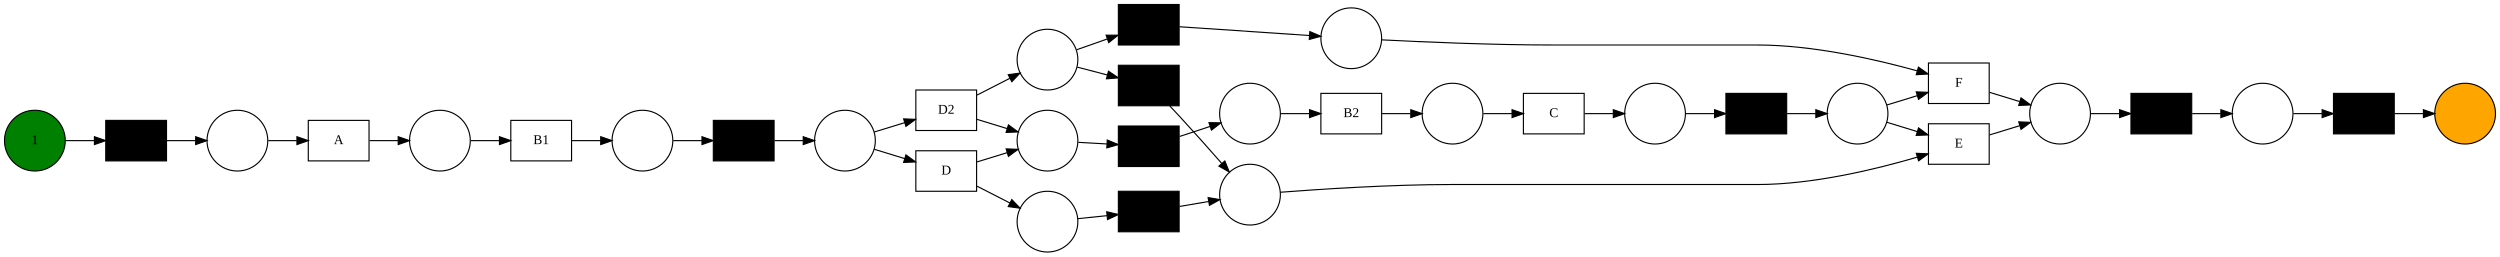
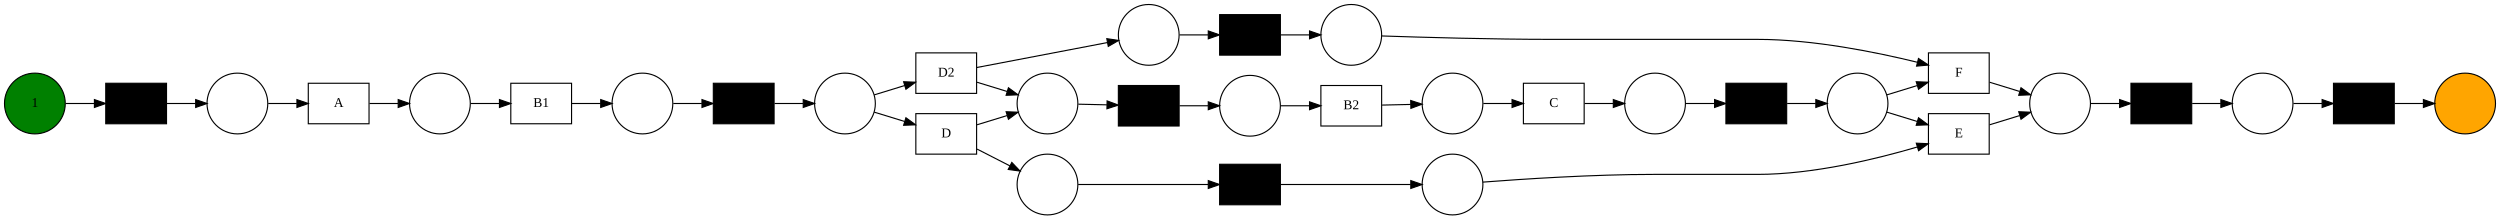
- <svg xmlns="http://www.w3.org/2000/svg" width="2222pt" height="228pt" viewBox="0.00 0.00 2222.00 228.00">
-   <g id="graph0" class="graph" transform="scale(1 1) rotate(0) translate(4 224)">
+ <svg xmlns="http://www.w3.org/2000/svg" width="2222pt" height="195pt" viewBox="0.00 0.00 2222.00 195.00">
+   <g id="graph0" class="graph" transform="scale(1 1) rotate(0) translate(4 191)">
    <g id="node1" class="node">
      <polygon fill="none" stroke="black" points="324,-117 270,-117 270,-81 324,-81 324,-117" />
      <text text-anchor="middle" x="297" y="-95.9" font-family="Times New Roman,serif" font-size="12.00">A</text>
    </g>
-     <g id="node25" class="node">
+     <g id="node24" class="node">
      <ellipse fill="none" stroke="black" cx="387" cy="-99" rx="27" ry="27" />
    </g>
-     <g id="edge1" class="edge">
+     <g id="edge5" class="edge">
      <path fill="none" stroke="black" d="M324.403,-99C332.393,-99 341.311,-99 349.824,-99" />
      <polygon fill="black" stroke="black" points="349.919,-102.5 359.919,-99 349.919,-95.5 349.919,-102.5" />
    </g>
    <g id="node2" class="node">
      <polygon fill="none" stroke="black" points="864,-144 810,-144 810,-108 864,-108 864,-144" />
      <text text-anchor="middle" x="837" y="-122.9" font-family="Times New Roman,serif" font-size="12.00">D2</text>
    </g>
    <g id="node22" class="node">
      <ellipse fill="none" stroke="black" cx="927" cy="-99" rx="27" ry="27" />
    </g>
-     <g id="edge7" class="edge">
+     <g id="edge8" class="edge">
      <path fill="none" stroke="black" d="M864.403,-117.899C872.79,-115.326 882.197,-112.439 891.088,-109.712" />
      <polygon fill="black" stroke="black" points="892.29,-113.004 900.823,-106.725 890.236,-106.312 892.29,-113.004" />
    </g>
-     <g id="node30" class="node">
-       <ellipse fill="none" stroke="black" cx="927" cy="-171" rx="27" ry="27" />
-     </g>
-     <g id="edge8" class="edge">
-       <path fill="none" stroke="black" d="M864.403,-139.501C873.611,-144.21 884.049,-149.548 893.683,-154.474" />
-       <polygon fill="black" stroke="black" points="892.108,-157.6 902.605,-159.037 895.295,-151.368 892.108,-157.6" />
+     <g id="node29" class="node">
+       <ellipse fill="none" stroke="black" cx="1017" cy="-160" rx="27" ry="27" />
+     </g>
+     <g id="edge9" class="edge">
+       <path fill="none" stroke="black" d="M864.265,-131.017C894.939,-136.876 945.841,-146.599 980.137,-153.15" />
+       <polygon fill="black" stroke="black" points="979.727,-156.635 990.206,-155.073 981.041,-149.759 979.727,-156.635" />
    </g>
    <g id="node3" class="node">
+       <polygon fill="black" stroke="black" points="1044,-115 990,-115 990,-79 1044,-79 1044,-115" />
+     </g>
+     <g id="node26" class="node">
+       <ellipse fill="none" stroke="black" cx="1107" cy="-97" rx="27" ry="27" />
+     </g>
+     <g id="edge34" class="edge">
+       <path fill="none" stroke="black" d="M1044.4,-97C1052.39,-97 1061.31,-97 1069.82,-97" />
+       <polygon fill="black" stroke="black" points="1069.92,-100.5 1079.92,-97 1069.92,-93.5 1069.92,-100.5" />
+     </g>
+     <g id="node4" class="node">
+       <polygon fill="none" stroke="black" points="1404,-117 1350,-117 1350,-81 1404,-81 1404,-117" />
+       <text text-anchor="middle" x="1377" y="-95.9" font-family="Times New Roman,serif" font-size="12.00">C</text>
+     </g>
+     <g id="node28" class="node">
+       <ellipse fill="none" stroke="black" cx="1467" cy="-99" rx="27" ry="27" />
+     </g>
+     <g id="edge1" class="edge">
+       <path fill="none" stroke="black" d="M1404.4,-99C1412.39,-99 1421.31,-99 1429.82,-99" />
+       <polygon fill="black" stroke="black" points="1429.92,-102.5 1439.92,-99 1429.92,-95.5 1429.92,-102.5" />
+     </g>
+     <g id="node5" class="node">
+       <polygon fill="none" stroke="black" points="1764,-90 1710,-90 1710,-54 1764,-54 1764,-90" />
+       <text text-anchor="middle" x="1737" y="-68.9" font-family="Times New Roman,serif" font-size="12.00">E</text>
+     </g>
+     <g id="node21" class="node">
+       <ellipse fill="none" stroke="black" cx="1827" cy="-99" rx="27" ry="27" />
+     </g>
+     <g id="edge2" class="edge">
+       <path fill="none" stroke="black" d="M1764.4,-80.101C1772.79,-82.674 1782.2,-85.561 1791.09,-88.288" />
+       <polygon fill="black" stroke="black" points="1790.24,-91.688 1800.82,-91.275 1792.29,-84.996 1790.24,-91.688" />
+     </g>
+     <g id="node6" class="node">
+       <polygon fill="black" stroke="black" points="1944,-117 1890,-117 1890,-81 1944,-81 1944,-117" />
+     </g>
+     <g id="node20" class="node">
+       <ellipse fill="none" stroke="black" cx="2007" cy="-99" rx="27" ry="27" />
+     </g>
+     <g id="edge33" class="edge">
+       <path fill="none" stroke="black" d="M1944.4,-99C1952.39,-99 1961.31,-99 1969.82,-99" />
+       <polygon fill="black" stroke="black" points="1969.92,-102.5 1979.92,-99 1969.92,-95.5 1969.92,-102.5" />
+     </g>
+     <g id="node7" class="node">
+       <polygon fill="black" stroke="black" points="144,-117 90,-117 90,-81 144,-81 144,-117" />
+     </g>
+     <g id="node23" class="node">
+       <ellipse fill="none" stroke="black" cx="207" cy="-99" rx="27" ry="27" />
+     </g>
+     <g id="edge29" class="edge">
+       <path fill="none" stroke="black" d="M144.403,-99C152.393,-99 161.311,-99 169.824,-99" />
+       <polygon fill="black" stroke="black" points="169.919,-102.5 179.919,-99 169.919,-95.5 169.919,-102.5" />
+     </g>
+     <g id="node8" class="node">
+       <polygon fill="black" stroke="black" points="1134,-178 1080,-178 1080,-142 1134,-142 1134,-178" />
+     </g>
+     <g id="node32" class="node">
+       <ellipse fill="none" stroke="black" cx="1197" cy="-160" rx="27" ry="27" />
+     </g>
+     <g id="edge35" class="edge">
+       <path fill="none" stroke="black" d="M1134.4,-160C1142.39,-160 1151.31,-160 1159.82,-160" />
+       <polygon fill="black" stroke="black" points="1159.92,-163.5 1169.92,-160 1159.92,-156.5 1159.92,-163.5" />
+     </g>
+     <g id="node9" class="node">
+       <polygon fill="black" stroke="black" points="1134,-45 1080,-45 1080,-9 1134,-9 1134,-45" />
+     </g>
+     <g id="node31" class="node">
+       <ellipse fill="none" stroke="black" cx="1287" cy="-27" rx="27" ry="27" />
+     </g>
+     <g id="edge36" class="edge">
+       <path fill="none" stroke="black" d="M1134.26,-27C1164.85,-27 1215.55,-27 1249.84,-27" />
+       <polygon fill="black" stroke="black" points="1249.92,-30.5 1259.92,-27 1249.92,-23.5 1249.92,-30.5" />
+     </g>
+     <g id="node10" class="node">
+       <polygon fill="none" stroke="black" points="504,-117 450,-117 450,-81 504,-81 504,-117" />
+       <text text-anchor="middle" x="477" y="-95.9" font-family="Times New Roman,serif" font-size="12.00">B1</text>
+     </g>
+     <g id="node25" class="node">
+       <ellipse fill="none" stroke="black" cx="567" cy="-99" rx="27" ry="27" />
+     </g>
+     <g id="edge4" class="edge">
+       <path fill="none" stroke="black" d="M504.403,-99C512.393,-99 521.311,-99 529.824,-99" />
+       <polygon fill="black" stroke="black" points="529.919,-102.5 539.919,-99 529.919,-95.5 529.919,-102.5" />
+     </g>
+     <g id="node11" class="node">
+       <polygon fill="black" stroke="black" points="684,-117 630,-117 630,-81 684,-81 684,-117" />
+     </g>
+     <g id="node19" class="node">
+       <ellipse fill="none" stroke="black" cx="747" cy="-99" rx="27" ry="27" />
+     </g>
+     <g id="edge32" class="edge">
+       <path fill="none" stroke="black" d="M684.403,-99C692.393,-99 701.311,-99 709.824,-99" />
+       <polygon fill="black" stroke="black" points="709.919,-102.5 719.919,-99 709.919,-95.5 709.919,-102.5" />
+     </g>
+     <g id="node12" class="node">
      <polygon fill="none" stroke="black" points="864,-90 810,-90 810,-54 864,-54 864,-90" />
      <text text-anchor="middle" x="837" y="-68.9" font-family="Times New Roman,serif" font-size="12.00">D</text>
    </g>
-     <g id="edge4" class="edge">
+     <g id="edge6" class="edge">
      <path fill="none" stroke="black" d="M864.403,-80.101C872.79,-82.674 882.197,-85.561 891.088,-88.288" />
      <polygon fill="black" stroke="black" points="890.236,-91.688 900.823,-91.275 892.29,-84.996 890.236,-91.688" />
    </g>
-     <g id="node31" class="node">
+     <g id="node30" class="node">
      <ellipse fill="none" stroke="black" cx="927" cy="-27" rx="27" ry="27" />
    </g>
-     <g id="edge5" class="edge">
+     <g id="edge7" class="edge">
      <path fill="none" stroke="black" d="M864.403,-58.498C873.611,-53.79 884.049,-48.452 893.683,-43.526" />
      <polygon fill="black" stroke="black" points="895.295,-46.632 902.605,-38.963 892.108,-40.4 895.295,-46.632" />
    </g>
-     <g id="node4" class="node">
-       <polygon fill="none" stroke="black" points="1224,-141 1170,-141 1170,-105 1224,-105 1224,-141" />
-       <text text-anchor="middle" x="1197" y="-119.9" font-family="Times New Roman,serif" font-size="12.00">B2</text>
-     </g>
-     <g id="node28" class="node">
-       <ellipse fill="none" stroke="black" cx="1287" cy="-123" rx="27" ry="27" />
+     <g id="node13" class="node">
+       <polygon fill="none" stroke="black" points="1224,-115 1170,-115 1170,-79 1224,-79 1224,-115" />
+       <text text-anchor="middle" x="1197" y="-93.9" font-family="Times New Roman,serif" font-size="12.00">B2</text>
+     </g>
+     <g id="node27" class="node">
+       <ellipse fill="none" stroke="black" cx="1287" cy="-99" rx="27" ry="27" />
    </g>
    <g id="edge3" class="edge">
-       <path fill="none" stroke="black" d="M1224.4,-123C1232.39,-123 1241.31,-123 1249.82,-123" />
-       <polygon fill="black" stroke="black" points="1249.92,-126.5 1259.92,-123 1249.92,-119.5 1249.92,-126.5" />
-     </g>
-     <g id="node5" class="node">
-       <polygon fill="none" stroke="black" points="1404,-141 1350,-141 1350,-105 1404,-105 1404,-141" />
-       <text text-anchor="middle" x="1377" y="-119.9" font-family="Times New Roman,serif" font-size="12.00">C</text>
-     </g>
-     <g id="node29" class="node">
-       <ellipse fill="none" stroke="black" cx="1467" cy="-123" rx="27" ry="27" />
-     </g>
-     <g id="edge6" class="edge">
-       <path fill="none" stroke="black" d="M1404.4,-123C1412.39,-123 1421.31,-123 1429.82,-123" />
-       <polygon fill="black" stroke="black" points="1429.92,-126.5 1439.92,-123 1429.92,-119.5 1429.92,-126.5" />
-     </g>
-     <g id="node6" class="node">
-       <polygon fill="none" stroke="black" points="1764,-168 1710,-168 1710,-132 1764,-132 1764,-168" />
-       <text text-anchor="middle" x="1737" y="-146.9" font-family="Times New Roman,serif" font-size="12.00">F</text>
-     </g>
-     <g id="node23" class="node">
-       <ellipse fill="none" stroke="black" cx="1827" cy="-123" rx="27" ry="27" />
+       <path fill="none" stroke="black" d="M1224.4,-97.6C1232.39,-97.782 1241.31,-97.984 1249.82,-98.178" />
+       <polygon fill="black" stroke="black" points="1249.84,-101.679 1259.92,-98.407 1250,-94.681 1249.84,-101.679" />
+     </g>
+     <g id="node14" class="node">
+       <polygon fill="black" stroke="black" points="1584,-117 1530,-117 1530,-81 1584,-81 1584,-117" />
+     </g>
+     <g id="node18" class="node">
+       <ellipse fill="none" stroke="black" cx="1647" cy="-99" rx="27" ry="27" />
+     </g>
+     <g id="edge31" class="edge">
+       <path fill="none" stroke="black" d="M1584.4,-99C1592.39,-99 1601.31,-99 1609.82,-99" />
+       <polygon fill="black" stroke="black" points="1609.92,-102.5 1619.92,-99 1609.92,-95.5 1609.92,-102.5" />
+     </g>
+     <g id="node15" class="node">
+       <polygon fill="none" stroke="black" points="1764,-144 1710,-144 1710,-108 1764,-108 1764,-144" />
+       <text text-anchor="middle" x="1737" y="-122.9" font-family="Times New Roman,serif" font-size="12.00">F</text>
    </g>
    <g id="edge10" class="edge">
-       <path fill="none" stroke="black" d="M1764.4,-141.899C1772.79,-139.326 1782.2,-136.439 1791.09,-133.712" />
-       <polygon fill="black" stroke="black" points="1792.29,-137.004 1800.82,-130.725 1790.24,-130.312 1792.29,-137.004" />
-     </g>
-     <g id="node7" class="node">
-       <polygon fill="black" stroke="black" points="2124,-141 2070,-141 2070,-105 2124,-105 2124,-141" />
-     </g>
-     <g id="node34" class="node">
-       <ellipse fill="orange" stroke="black" cx="2187" cy="-123" rx="27" ry="27" />
-     </g>
-     <g id="edge31" class="edge">
-       <path fill="none" stroke="black" d="M2124.4,-123C2132.39,-123 2141.31,-123 2149.82,-123" />
-       <polygon fill="black" stroke="black" points="2149.92,-126.5 2159.92,-123 2149.92,-119.5 2149.92,-126.5" />
-     </g>
-     <g id="node8" class="node">
-       <polygon fill="black" stroke="black" points="1044,-54 990,-54 990,-18 1044,-18 1044,-54" />
-     </g>
-     <g id="node32" class="node">
-       <ellipse fill="none" stroke="black" cx="1107" cy="-51" rx="27" ry="27" />
-     </g>
-     <g id="edge38" class="edge">
-       <path fill="none" stroke="black" d="M1044.4,-40.501C1052.55,-41.89 1061.67,-43.444 1070.34,-44.921" />
-       <polygon fill="black" stroke="black" points="1069.78,-48.376 1080.22,-46.606 1070.95,-41.475 1069.78,-48.376" />
-     </g>
-     <g id="node9" class="node">
-       <polygon fill="none" stroke="black" points="504,-117 450,-117 450,-81 504,-81 504,-117" />
-       <text text-anchor="middle" x="477" y="-95.9" font-family="Times New Roman,serif" font-size="12.00">B1</text>
-     </g>
-     <g id="node26" class="node">
-       <ellipse fill="none" stroke="black" cx="567" cy="-99" rx="27" ry="27" />
-     </g>
-     <g id="edge2" class="edge">
-       <path fill="none" stroke="black" d="M504.403,-99C512.393,-99 521.311,-99 529.824,-99" />
-       <polygon fill="black" stroke="black" points="529.919,-102.5 539.919,-99 529.919,-95.5 529.919,-102.5" />
-     </g>
-     <g id="node10" class="node">
-       <polygon fill="black" stroke="black" points="1044,-112 990,-112 990,-76 1044,-76 1044,-112" />
-     </g>
-     <g id="node27" class="node">
-       <ellipse fill="none" stroke="black" cx="1107" cy="-123" rx="27" ry="27" />
-     </g>
-     <g id="edge34" class="edge">
-       <path fill="none" stroke="black" d="M1044.4,-102.701C1052.95,-105.519 1062.57,-108.687 1071.61,-111.667" />
-       <polygon fill="black" stroke="black" points="1070.53,-114.996 1081.12,-114.802 1072.72,-108.348 1070.53,-114.996" />
-     </g>
-     <g id="node11" class="node">
-       <polygon fill="black" stroke="black" points="684,-117 630,-117 630,-81 684,-81 684,-117" />
-     </g>
-     <g id="node20" class="node">
-       <ellipse fill="none" stroke="black" cx="747" cy="-99" rx="27" ry="27" />
-     </g>
-     <g id="edge33" class="edge">
-       <path fill="none" stroke="black" d="M684.403,-99C692.393,-99 701.311,-99 709.824,-99" />
-       <polygon fill="black" stroke="black" points="709.919,-102.5 719.919,-99 709.919,-95.5 709.919,-102.5" />
-     </g>
-     <g id="node12" class="node">
-       <polygon fill="none" stroke="black" points="1764,-114 1710,-114 1710,-78 1764,-78 1764,-114" />
-       <text text-anchor="middle" x="1737" y="-92.9" font-family="Times New Roman,serif" font-size="12.00">E</text>
-     </g>
-     <g id="edge9" class="edge">
-       <path fill="none" stroke="black" d="M1764.4,-104.101C1772.79,-106.674 1782.2,-109.561 1791.09,-112.288" />
-       <polygon fill="black" stroke="black" points="1790.24,-115.688 1800.82,-115.275 1792.29,-108.996 1790.24,-115.688" />
-     </g>
-     <g id="node13" class="node">
-       <polygon fill="black" stroke="black" points="1584,-141 1530,-141 1530,-105 1584,-105 1584,-141" />
-     </g>
-     <g id="node19" class="node">
-       <ellipse fill="none" stroke="black" cx="1647" cy="-123" rx="27" ry="27" />
-     </g>
-     <g id="edge32" class="edge">
-       <path fill="none" stroke="black" d="M1584.4,-123C1592.39,-123 1601.31,-123 1609.82,-123" />
-       <polygon fill="black" stroke="black" points="1609.92,-126.5 1619.92,-123 1609.92,-119.5 1609.92,-126.5" />
-     </g>
-     <g id="node14" class="node">
-       <polygon fill="black" stroke="black" points="1944,-141 1890,-141 1890,-105 1944,-105 1944,-141" />
-     </g>
-     <g id="node21" class="node">
-       <ellipse fill="none" stroke="black" cx="2007" cy="-123" rx="27" ry="27" />
-     </g>
-     <g id="edge35" class="edge">
-       <path fill="none" stroke="black" d="M1944.4,-123C1952.39,-123 1961.31,-123 1969.82,-123" />
-       <polygon fill="black" stroke="black" points="1969.92,-126.5 1979.92,-123 1969.92,-119.5 1969.92,-126.5" />
-     </g>
-     <g id="node15" class="node">
-       <polygon fill="black" stroke="black" points="144,-117 90,-117 90,-81 144,-81 144,-117" />
-     </g>
-     <g id="node24" class="node">
-       <ellipse fill="none" stroke="black" cx="207" cy="-99" rx="27" ry="27" />
+       <path fill="none" stroke="black" d="M1764.4,-117.899C1772.79,-115.326 1782.2,-112.439 1791.09,-109.712" />
+       <polygon fill="black" stroke="black" points="1792.29,-113.004 1800.82,-106.725 1790.24,-106.312 1792.29,-113.004" />
+     </g>
+     <g id="node16" class="node">
+       <polygon fill="black" stroke="black" points="2124,-117 2070,-117 2070,-81 2124,-81 2124,-117" />
+     </g>
+     <g id="node33" class="node">
+       <ellipse fill="orange" stroke="black" cx="2187" cy="-99" rx="27" ry="27" />
    </g>
    <g id="edge30" class="edge">
-       <path fill="none" stroke="black" d="M144.403,-99C152.393,-99 161.311,-99 169.824,-99" />
-       <polygon fill="black" stroke="black" points="169.919,-102.5 179.919,-99 169.919,-95.5 169.919,-102.5" />
-     </g>
-     <g id="node16" class="node">
-       <polygon fill="black" stroke="black" points="1044,-166 990,-166 990,-130 1044,-130 1044,-166" />
-     </g>
-     <g id="edge36" class="edge">
-       <path fill="none" stroke="black" d="M1035.73,-129.798C1038.52,-126.875 1041.35,-123.868 1044,-121 1056.68,-107.272 1070.49,-91.737 1081.85,-78.795" />
-       <polygon fill="black" stroke="black" points="1084.63,-80.941 1088.58,-71.112 1079.36,-76.331 1084.63,-80.941" />
+       <path fill="none" stroke="black" d="M2124.4,-99C2132.39,-99 2141.31,-99 2149.82,-99" />
+       <polygon fill="black" stroke="black" points="2149.92,-102.5 2159.92,-99 2149.92,-95.5 2149.92,-102.5" />
    </g>
    <g id="node17" class="node">
-       <polygon fill="black" stroke="black" points="1044,-220 990,-220 990,-184 1044,-184 1044,-220" />
-     </g>
-     <g id="node33" class="node">
-       <ellipse fill="none" stroke="black" cx="1197" cy="-190" rx="27" ry="27" />
-     </g>
-     <g id="edge37" class="edge">
-       <path fill="none" stroke="black" d="M1044.26,-200.229C1074.85,-198.167 1125.55,-194.749 1159.84,-192.438" />
-       <polygon fill="black" stroke="black" points="1160.18,-195.923 1169.92,-191.758 1159.7,-188.939 1160.18,-195.923" />
-     </g>
-     <g id="node18" class="node">
      <ellipse fill="green" stroke="black" cx="27" cy="-99" rx="27" ry="27" />
      <text text-anchor="middle" x="27" y="-95.9" font-family="Times New Roman,serif" font-size="12.00">1</text>
    </g>
    <g id="edge16" class="edge">
      <path fill="none" stroke="black" d="M54.403,-99C62.393,-99 71.311,-99 79.824,-99" />
      <polygon fill="black" stroke="black" points="79.919,-102.5 89.919,-99 79.919,-95.5 79.919,-102.5" />
    </g>
+     <g id="edge11" class="edge">
+       <path fill="none" stroke="black" d="M1672.98,-91.335C1681.42,-88.748 1691,-85.806 1700.11,-83.011" />
+       <polygon fill="black" stroke="black" points="1701.19,-86.34 1709.73,-80.061 1699.14,-79.648 1701.19,-86.34" />
+     </g>
    <g id="edge12" class="edge">
-       <path fill="none" stroke="black" d="M1672.98,-130.665C1681.42,-133.252 1691,-136.194 1700.11,-138.989" />
-       <polygon fill="black" stroke="black" points="1699.14,-142.352 1709.73,-141.939 1701.19,-135.66 1699.14,-142.352" />
-     </g>
-     <g id="edge11" class="edge">
-       <path fill="none" stroke="black" d="M1672.98,-115.335C1681.42,-112.748 1691,-109.806 1700.11,-107.011" />
-       <polygon fill="black" stroke="black" points="1701.19,-110.34 1709.73,-104.061 1699.14,-103.648 1701.19,-110.34" />
+       <path fill="none" stroke="black" d="M1672.98,-106.665C1681.42,-109.252 1691,-112.194 1700.11,-114.989" />
+       <polygon fill="black" stroke="black" points="1699.14,-118.352 1709.73,-117.939 1701.19,-111.66 1699.14,-118.352" />
    </g>
    <g id="edge14" class="edge">
      <path fill="none" stroke="black" d="M772.982,-106.665C781.415,-109.252 791.003,-112.194 800.111,-114.989" />
      <polygon fill="black" stroke="black" points="799.141,-118.352 809.727,-117.939 801.194,-111.66 799.141,-118.352" />
    </g>
    <g id="edge13" class="edge">
      <path fill="none" stroke="black" d="M772.982,-91.335C781.415,-88.748 791.003,-85.806 800.111,-83.011" />
      <polygon fill="black" stroke="black" points="801.194,-86.34 809.727,-80.061 799.141,-79.648 801.194,-86.34" />
    </g>
    <g id="edge15" class="edge">
-       <path fill="none" stroke="black" d="M2034.4,-123C2042.39,-123 2051.31,-123 2059.82,-123" />
-       <polygon fill="black" stroke="black" points="2059.92,-126.5 2069.92,-123 2059.92,-119.5 2059.92,-126.5" />
+       <path fill="none" stroke="black" d="M2034.4,-99C2042.39,-99 2051.31,-99 2059.82,-99" />
+       <polygon fill="black" stroke="black" points="2059.92,-102.5 2069.92,-99 2059.92,-95.5 2059.92,-102.5" />
    </g>
    <g id="edge17" class="edge">
-       <path fill="none" stroke="black" d="M954.403,-97.5C962.393,-97.046 971.311,-96.539 979.824,-96.055" />
-       <polygon fill="black" stroke="black" points="980.134,-99.544 989.919,-95.482 979.737,-92.555 980.134,-99.544" />
+       <path fill="none" stroke="black" d="M1854.4,-99C1862.39,-99 1871.31,-99 1879.82,-99" />
+       <polygon fill="black" stroke="black" points="1879.92,-102.5 1889.92,-99 1879.92,-95.5 1879.92,-102.5" />
    </g>
    <g id="edge18" class="edge">
-       <path fill="none" stroke="black" d="M1854.4,-123C1862.39,-123 1871.31,-123 1879.82,-123" />
-       <polygon fill="black" stroke="black" points="1879.92,-126.5 1889.92,-123 1879.92,-119.5 1879.92,-126.5" />
+       <path fill="none" stroke="black" d="M954.403,-98.4C962.393,-98.218 971.311,-98.016 979.824,-97.822" />
+       <polygon fill="black" stroke="black" points="980.001,-101.319 989.919,-97.593 979.842,-94.321 980.001,-101.319" />
    </g>
    <g id="edge19" class="edge">
      <path fill="none" stroke="black" d="M234.403,-99C242.393,-99 251.311,-99 259.824,-99" />
      <polygon fill="black" stroke="black" points="259.919,-102.5 269.919,-99 259.919,-95.5 259.919,-102.5" />
    </g>
    <g id="edge20" class="edge">
      <path fill="none" stroke="black" d="M414.403,-99C422.393,-99 431.311,-99 439.824,-99" />
      <polygon fill="black" stroke="black" points="439.919,-102.5 449.919,-99 439.919,-95.5 439.919,-102.5" />
    </g>
    <g id="edge21" class="edge">
      <path fill="none" stroke="black" d="M594.403,-99C602.393,-99 611.311,-99 619.824,-99" />
      <polygon fill="black" stroke="black" points="619.919,-102.5 629.919,-99 619.919,-95.5 619.919,-102.5" />
    </g>
    <g id="edge22" class="edge">
-       <path fill="none" stroke="black" d="M1134.4,-123C1142.39,-123 1151.31,-123 1159.82,-123" />
-       <polygon fill="black" stroke="black" points="1159.92,-126.5 1169.92,-123 1159.92,-119.5 1159.92,-126.5" />
+       <path fill="none" stroke="black" d="M1134.4,-97C1142.39,-97 1151.31,-97 1159.82,-97" />
+       <polygon fill="black" stroke="black" points="1159.92,-100.5 1169.92,-97 1159.92,-93.5 1159.92,-100.5" />
    </g>
    <g id="edge23" class="edge">
-       <path fill="none" stroke="black" d="M1314.4,-123C1322.39,-123 1331.31,-123 1339.82,-123" />
-       <polygon fill="black" stroke="black" points="1339.92,-126.5 1349.92,-123 1339.92,-119.5 1339.92,-126.5" />
+       <path fill="none" stroke="black" d="M1314.4,-99C1322.39,-99 1331.31,-99 1339.82,-99" />
+       <polygon fill="black" stroke="black" points="1339.92,-102.5 1349.92,-99 1339.92,-95.5 1339.92,-102.5" />
    </g>
    <g id="edge24" class="edge">
-       <path fill="none" stroke="black" d="M1494.4,-123C1502.39,-123 1511.31,-123 1519.82,-123" />
-       <polygon fill="black" stroke="black" points="1519.92,-126.5 1529.92,-123 1519.92,-119.5 1519.92,-126.5" />
+       <path fill="none" stroke="black" d="M1494.4,-99C1502.39,-99 1511.31,-99 1519.82,-99" />
+       <polygon fill="black" stroke="black" points="1519.92,-102.5 1529.92,-99 1519.92,-95.5 1519.92,-102.5" />
    </g>
    <g id="edge25" class="edge">
-       <path fill="none" stroke="black" d="M953.453,-164.347C961.788,-162.169 971.21,-159.706 980.165,-157.366" />
-       <polygon fill="black" stroke="black" points="981.203,-160.712 989.993,-154.797 979.433,-153.94 981.203,-160.712" />
+       <path fill="none" stroke="black" d="M1044.4,-160C1052.39,-160 1061.31,-160 1069.82,-160" />
+       <polygon fill="black" stroke="black" points="1069.92,-163.5 1079.92,-160 1069.92,-156.5 1069.92,-163.5" />
    </g>
    <g id="edge26" class="edge">
-       <path fill="none" stroke="black" d="M952.982,-179.8C961.415,-182.771 971.003,-186.149 980.111,-189.357" />
-       <polygon fill="black" stroke="black" points="979.133,-192.723 989.727,-192.745 981.459,-186.121 979.133,-192.723" />
+       <path fill="none" stroke="black" d="M954.265,-27C984.851,-27 1035.55,-27 1069.84,-27" />
+       <polygon fill="black" stroke="black" points="1069.92,-30.5 1079.92,-27 1069.92,-23.5 1069.92,-30.5" />
    </g>
    <g id="edge27" class="edge">
-       <path fill="none" stroke="black" d="M953.927,-29.652C962.089,-30.486 971.256,-31.424 979.989,-32.317" />
-       <polygon fill="black" stroke="black" points="979.65,-35.801 989.954,-33.336 980.362,-28.837 979.65,-35.801" />
+       <path fill="none" stroke="black" d="M1313.92,-29.133C1348.55,-31.794 1411.85,-36 1466,-36 1466,-36 1466,-36 1558,-36 1607.93,-36 1664.2,-49.777 1699.86,-60.285" />
+       <polygon fill="black" stroke="black" points="1699.21,-63.744 1709.8,-63.285 1701.24,-57.043 1699.21,-63.744" />
    </g>
    <g id="edge28" class="edge">
-       <path fill="none" stroke="black" d="M1133.92,-53.133C1168.55,-55.794 1231.85,-60 1286,-60 1286,-60 1286,-60 1558,-60 1607.93,-60 1664.2,-73.777 1699.86,-84.285" />
-       <polygon fill="black" stroke="black" points="1699.21,-87.744 1709.8,-87.285 1701.24,-81.043 1699.21,-87.744" />
-     </g>
-     <g id="edge29" class="edge">
-       <path fill="none" stroke="black" d="M1224.23,-188.563C1258.94,-186.788 1322.04,-184 1376,-184 1376,-184 1376,-184 1558,-184 1607.82,-184 1664.12,-170.988 1699.82,-161.064" />
-       <polygon fill="black" stroke="black" points="1701.1,-164.337 1709.76,-158.23 1699.18,-157.605 1701.1,-164.337" />
+       <path fill="none" stroke="black" d="M1224.23,-159.042C1258.95,-157.859 1322.06,-156 1376,-156 1376,-156 1376,-156 1558,-156 1607.77,-156 1664.3,-144.453 1700.04,-135.687" />
+       <polygon fill="black" stroke="black" points="1701.15,-139.018 1709.99,-133.186 1699.44,-132.229 1701.15,-139.018" />
    </g>
  </g>
</svg>
